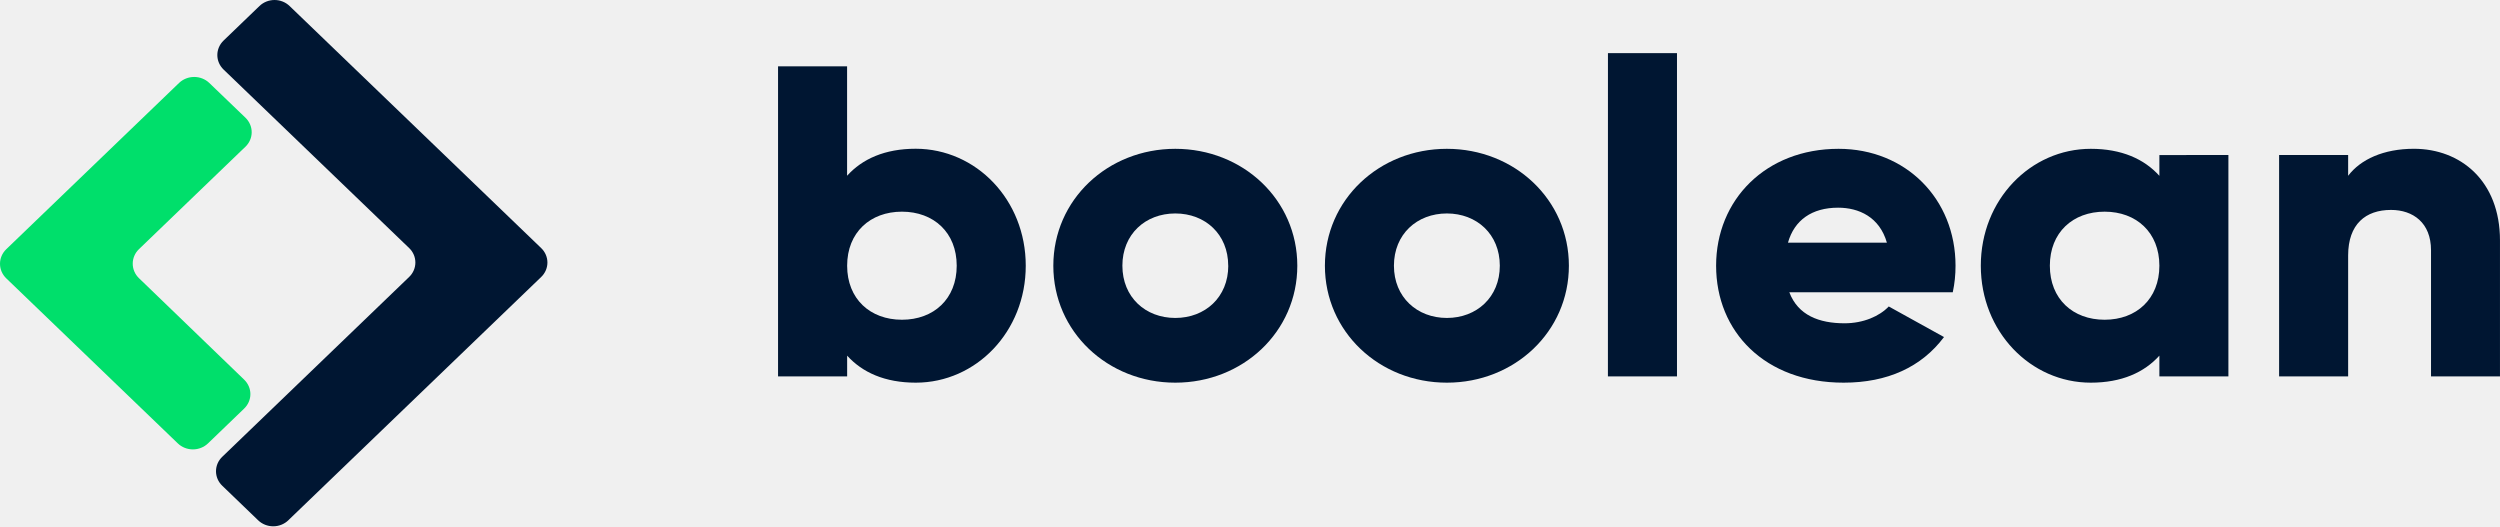
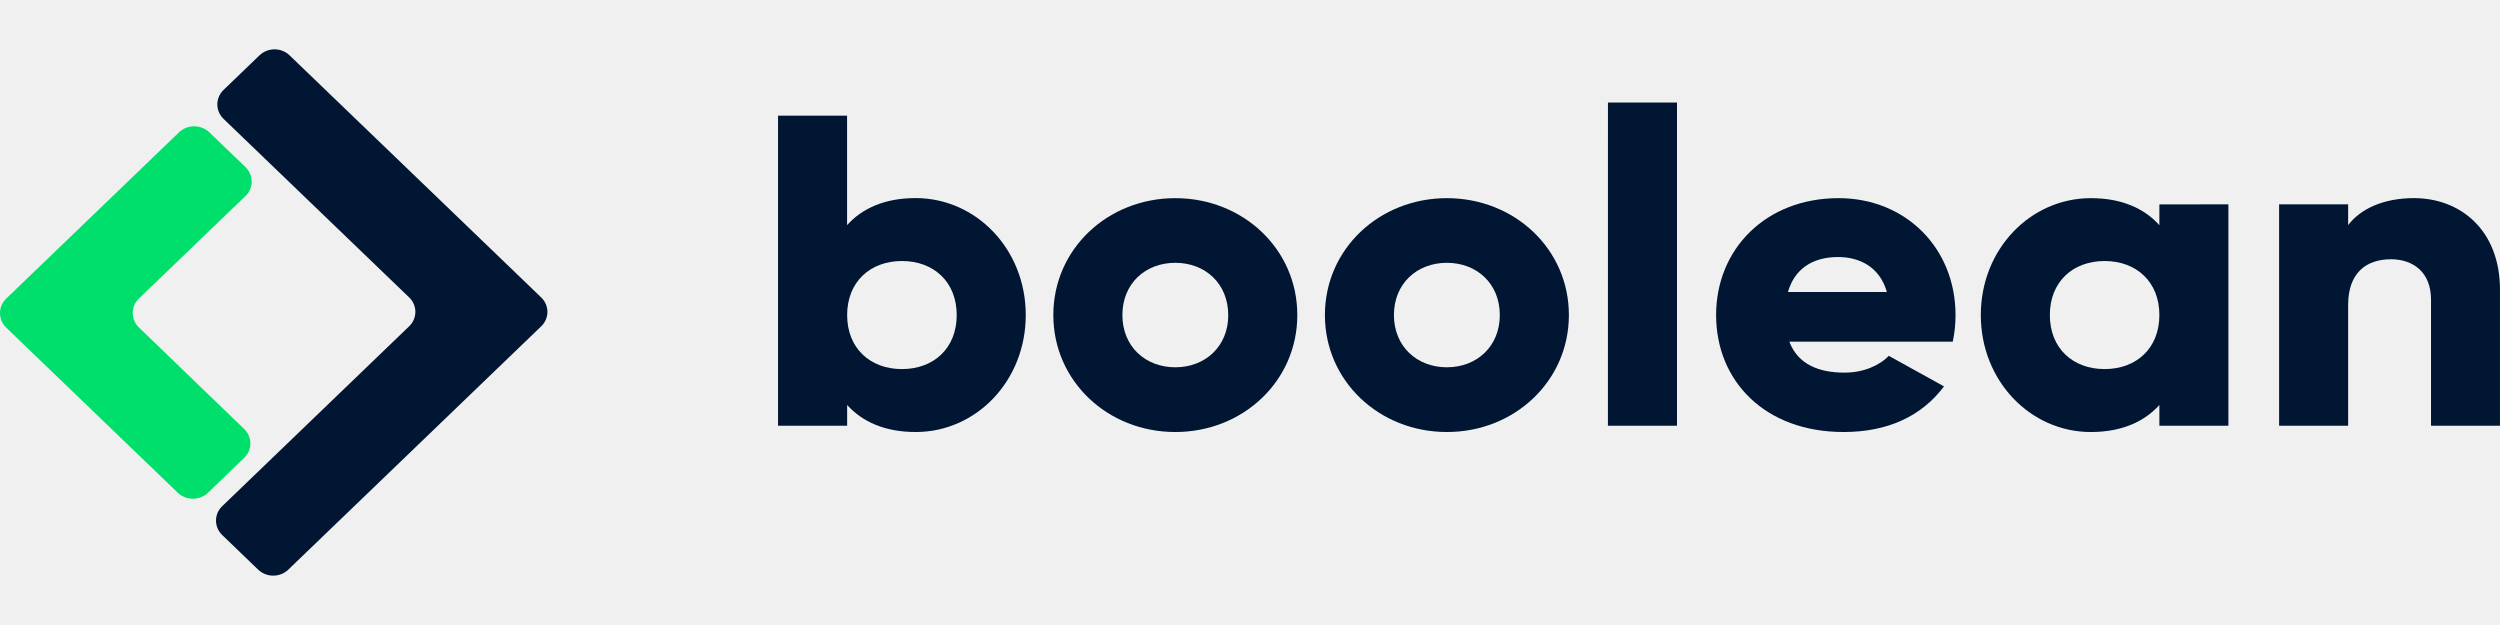
- <svg xmlns="http://www.w3.org/2000/svg" width="133" height="28" viewBox="0 0 133 28" fill="none" class="navbar-content-logo-desktop">
+ <svg xmlns="http://www.w3.org/2000/svg" width="200" height="50" viewBox="0 0 133 28" fill="none" class="navbar-content-logo-desktop">
  <g clip-path="url(#clip0_1868_2965)">
    <path d="M12.987 21.738L11.065 23.589C10.852 23.793 10.563 23.908 10.262 23.908C9.962 23.908 9.673 23.793 9.46 23.589L0.331 14.806C0.119 14.6 0 14.322 0 14.033C0 13.743 0.119 13.466 0.331 13.26L9.527 4.412C9.741 4.208 10.03 4.094 10.33 4.094C10.631 4.094 10.92 4.208 11.133 4.412L13.059 6.263C13.271 6.468 13.39 6.745 13.39 7.034C13.39 7.323 13.271 7.6 13.059 7.805L12.833 8.02L7.393 13.255C7.18 13.46 7.061 13.737 7.061 14.027C7.061 14.316 7.18 14.594 7.393 14.799L12.987 20.195C13.092 20.296 13.176 20.416 13.234 20.549C13.291 20.681 13.321 20.823 13.321 20.967C13.321 21.11 13.291 21.252 13.234 21.384C13.176 21.517 13.092 21.637 12.987 21.738Z" fill="#00DF6B" />
    <path d="M11.823 25.84L13.734 27.68C13.947 27.885 14.235 27.999 14.536 27.999C14.837 27.999 15.125 27.885 15.338 27.68L15.405 27.614L28.79 14.737C28.895 14.636 28.979 14.516 29.036 14.384C29.093 14.252 29.123 14.11 29.123 13.967C29.123 13.824 29.093 13.682 29.036 13.55C28.979 13.417 28.895 13.297 28.79 13.197L15.405 0.319C15.3 0.218 15.175 0.137 15.038 0.083C14.901 0.028 14.754 -0 14.605 -0C14.457 -0 14.31 0.028 14.172 0.083C14.035 0.137 13.91 0.218 13.805 0.319L11.893 2.159C11.681 2.364 11.562 2.641 11.562 2.929C11.562 3.218 11.681 3.494 11.893 3.699L21.462 12.904L21.767 13.196C21.872 13.297 21.955 13.416 22.012 13.549C22.069 13.681 22.098 13.822 22.098 13.965C22.098 14.108 22.069 14.249 22.012 14.381C21.955 14.513 21.872 14.633 21.767 14.734L11.823 24.302C11.718 24.403 11.634 24.523 11.577 24.654C11.521 24.786 11.491 24.928 11.491 25.071C11.491 25.214 11.521 25.355 11.577 25.487C11.634 25.619 11.718 25.739 11.823 25.84Z" fill="#001632" />
    <path d="M54.57 14.136C54.57 17.647 51.927 20.358 48.719 20.358C47.079 20.358 45.877 19.815 45.068 18.92V20.025H41.392V3.53H45.065V9.35C45.874 8.455 47.074 7.913 48.716 7.913C51.927 7.917 54.57 10.625 54.57 14.136ZM50.897 14.136C50.897 12.369 49.671 11.261 47.984 11.261C46.296 11.261 45.068 12.366 45.068 14.136C45.068 15.905 46.293 17.01 47.984 17.01C49.674 17.01 50.897 15.903 50.897 14.136Z" fill="#001632" />
    <path d="M56.037 14.136C56.037 10.624 58.929 7.917 62.526 7.917C66.123 7.917 69.017 10.624 69.017 14.136C69.017 17.647 66.126 20.358 62.526 20.358C58.926 20.358 56.037 17.647 56.037 14.136ZM65.341 14.136C65.341 12.463 64.119 11.356 62.526 11.356C60.933 11.356 59.711 12.461 59.711 14.136C59.711 15.81 60.936 16.915 62.526 16.915C64.116 16.915 65.344 15.808 65.344 14.136H65.341Z" fill="#001632" />
    <path d="M70.485 14.136C70.485 10.624 73.375 7.917 76.974 7.917C80.573 7.917 83.465 10.624 83.465 14.136C83.465 17.647 80.575 20.358 76.974 20.358C73.374 20.358 70.485 17.647 70.485 14.136ZM79.79 14.136C79.79 12.463 78.565 11.356 76.974 11.356C75.383 11.356 74.157 12.461 74.157 14.136C74.157 15.81 75.388 16.915 76.974 16.915C78.561 16.915 79.79 15.808 79.79 14.136Z" fill="#001632" />
    <path d="M85.543 2.828H89.216V20.025H85.541L85.543 2.828Z" fill="#001632" />
    <path d="M98.13 17.199C99.133 17.199 99.992 16.821 100.482 16.304L103.421 17.931C102.22 19.532 100.407 20.358 98.082 20.358C93.893 20.358 91.297 17.647 91.297 14.136C91.297 10.624 93.942 7.917 97.811 7.917C101.388 7.917 104.034 10.579 104.034 14.136C104.036 14.611 103.987 15.085 103.887 15.55H95.192C95.657 16.775 96.781 17.199 98.13 17.199ZM100.383 12.911C99.992 11.543 98.889 11.049 97.788 11.049C96.394 11.049 95.458 11.709 95.12 12.911H100.383Z" fill="#001632" />
    <path d="M118.551 8.246V20.025H114.879V18.92C114.072 19.815 112.869 20.358 111.231 20.358C108.024 20.358 105.379 17.647 105.379 14.136C105.379 10.624 108.024 7.917 111.231 7.917C112.872 7.917 114.072 8.459 114.879 9.354V8.249L118.551 8.246ZM114.879 14.136C114.879 12.368 113.656 11.261 111.966 11.261C110.276 11.261 109.052 12.366 109.052 14.136C109.052 15.905 110.275 17.01 111.966 17.01C113.657 17.01 114.879 15.903 114.879 14.136Z" fill="#001632" />
    <path d="M132.999 12.793V20.025H129.33V13.312C129.33 11.85 128.373 11.168 127.202 11.168C125.853 11.168 124.921 11.921 124.921 13.594V20.025H121.248V8.247H124.921V9.352C125.582 8.48 126.807 7.915 128.424 7.915C130.893 7.917 132.999 9.612 132.999 12.793Z" fill="#001632" />
  </g>
  <defs>
    <clipPath id="clip0_1868_2965">
      <rect width="133" height="28" fill="white" />
    </clipPath>
  </defs>
</svg>
